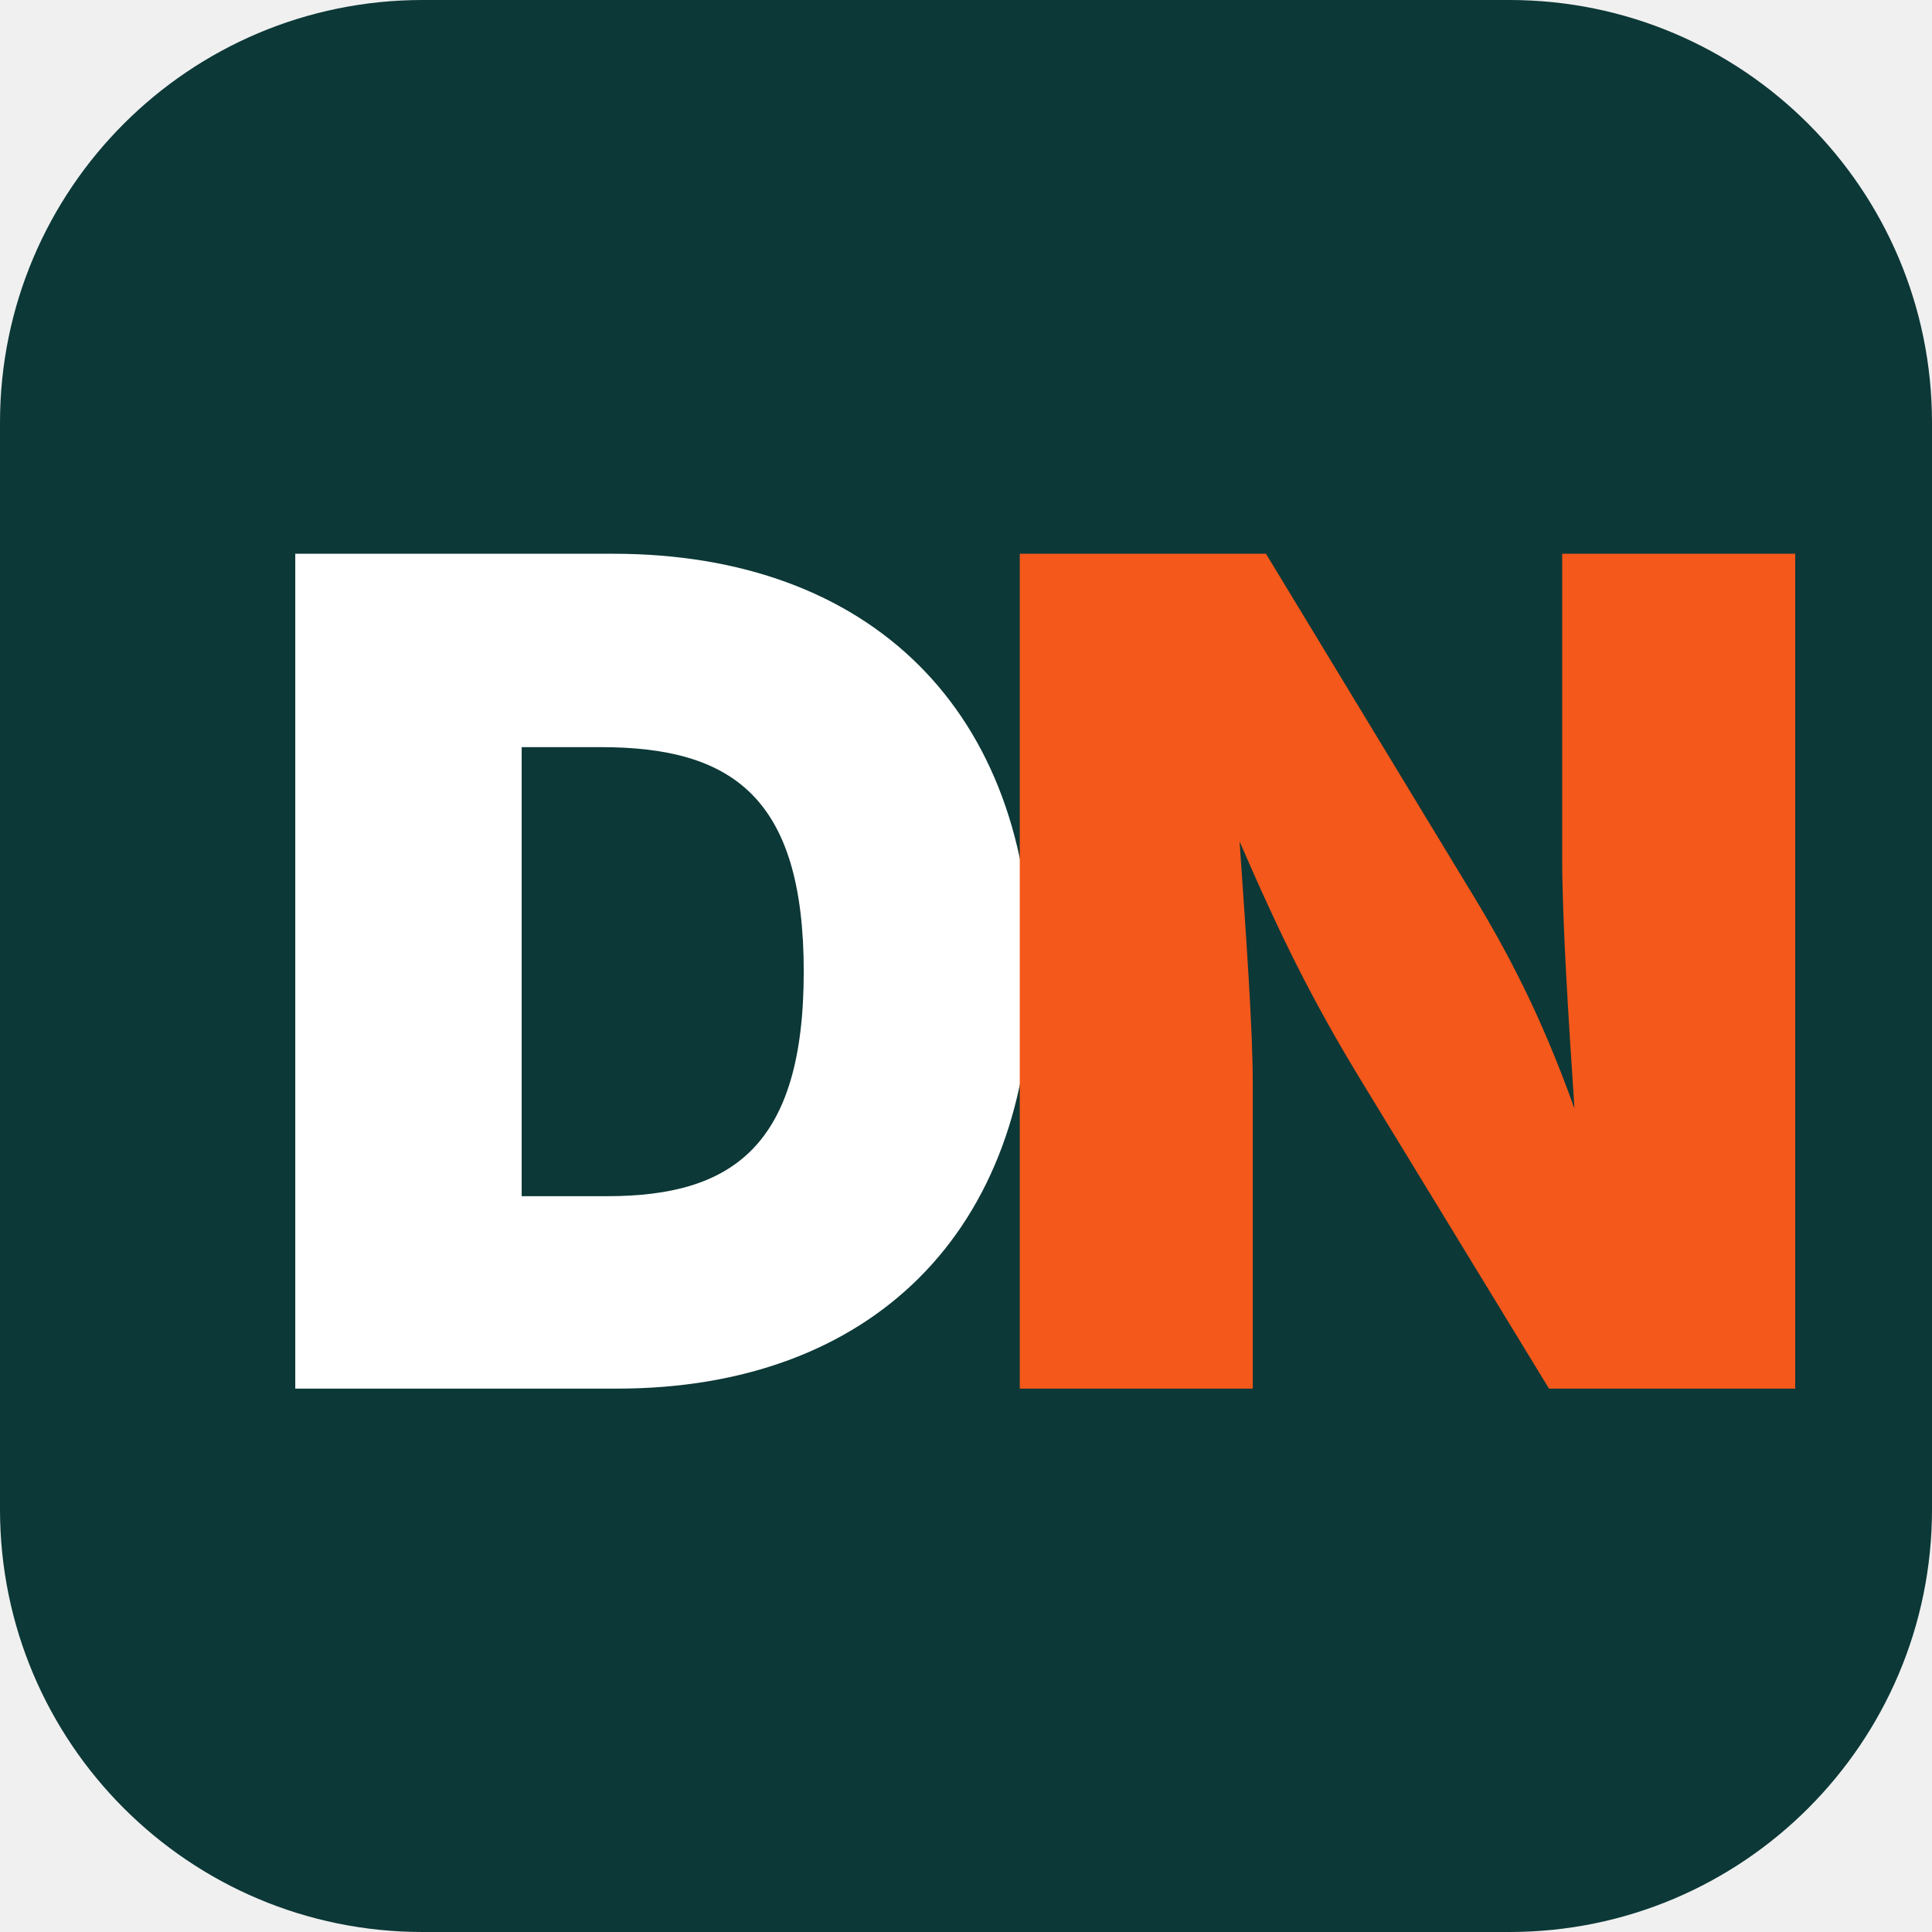
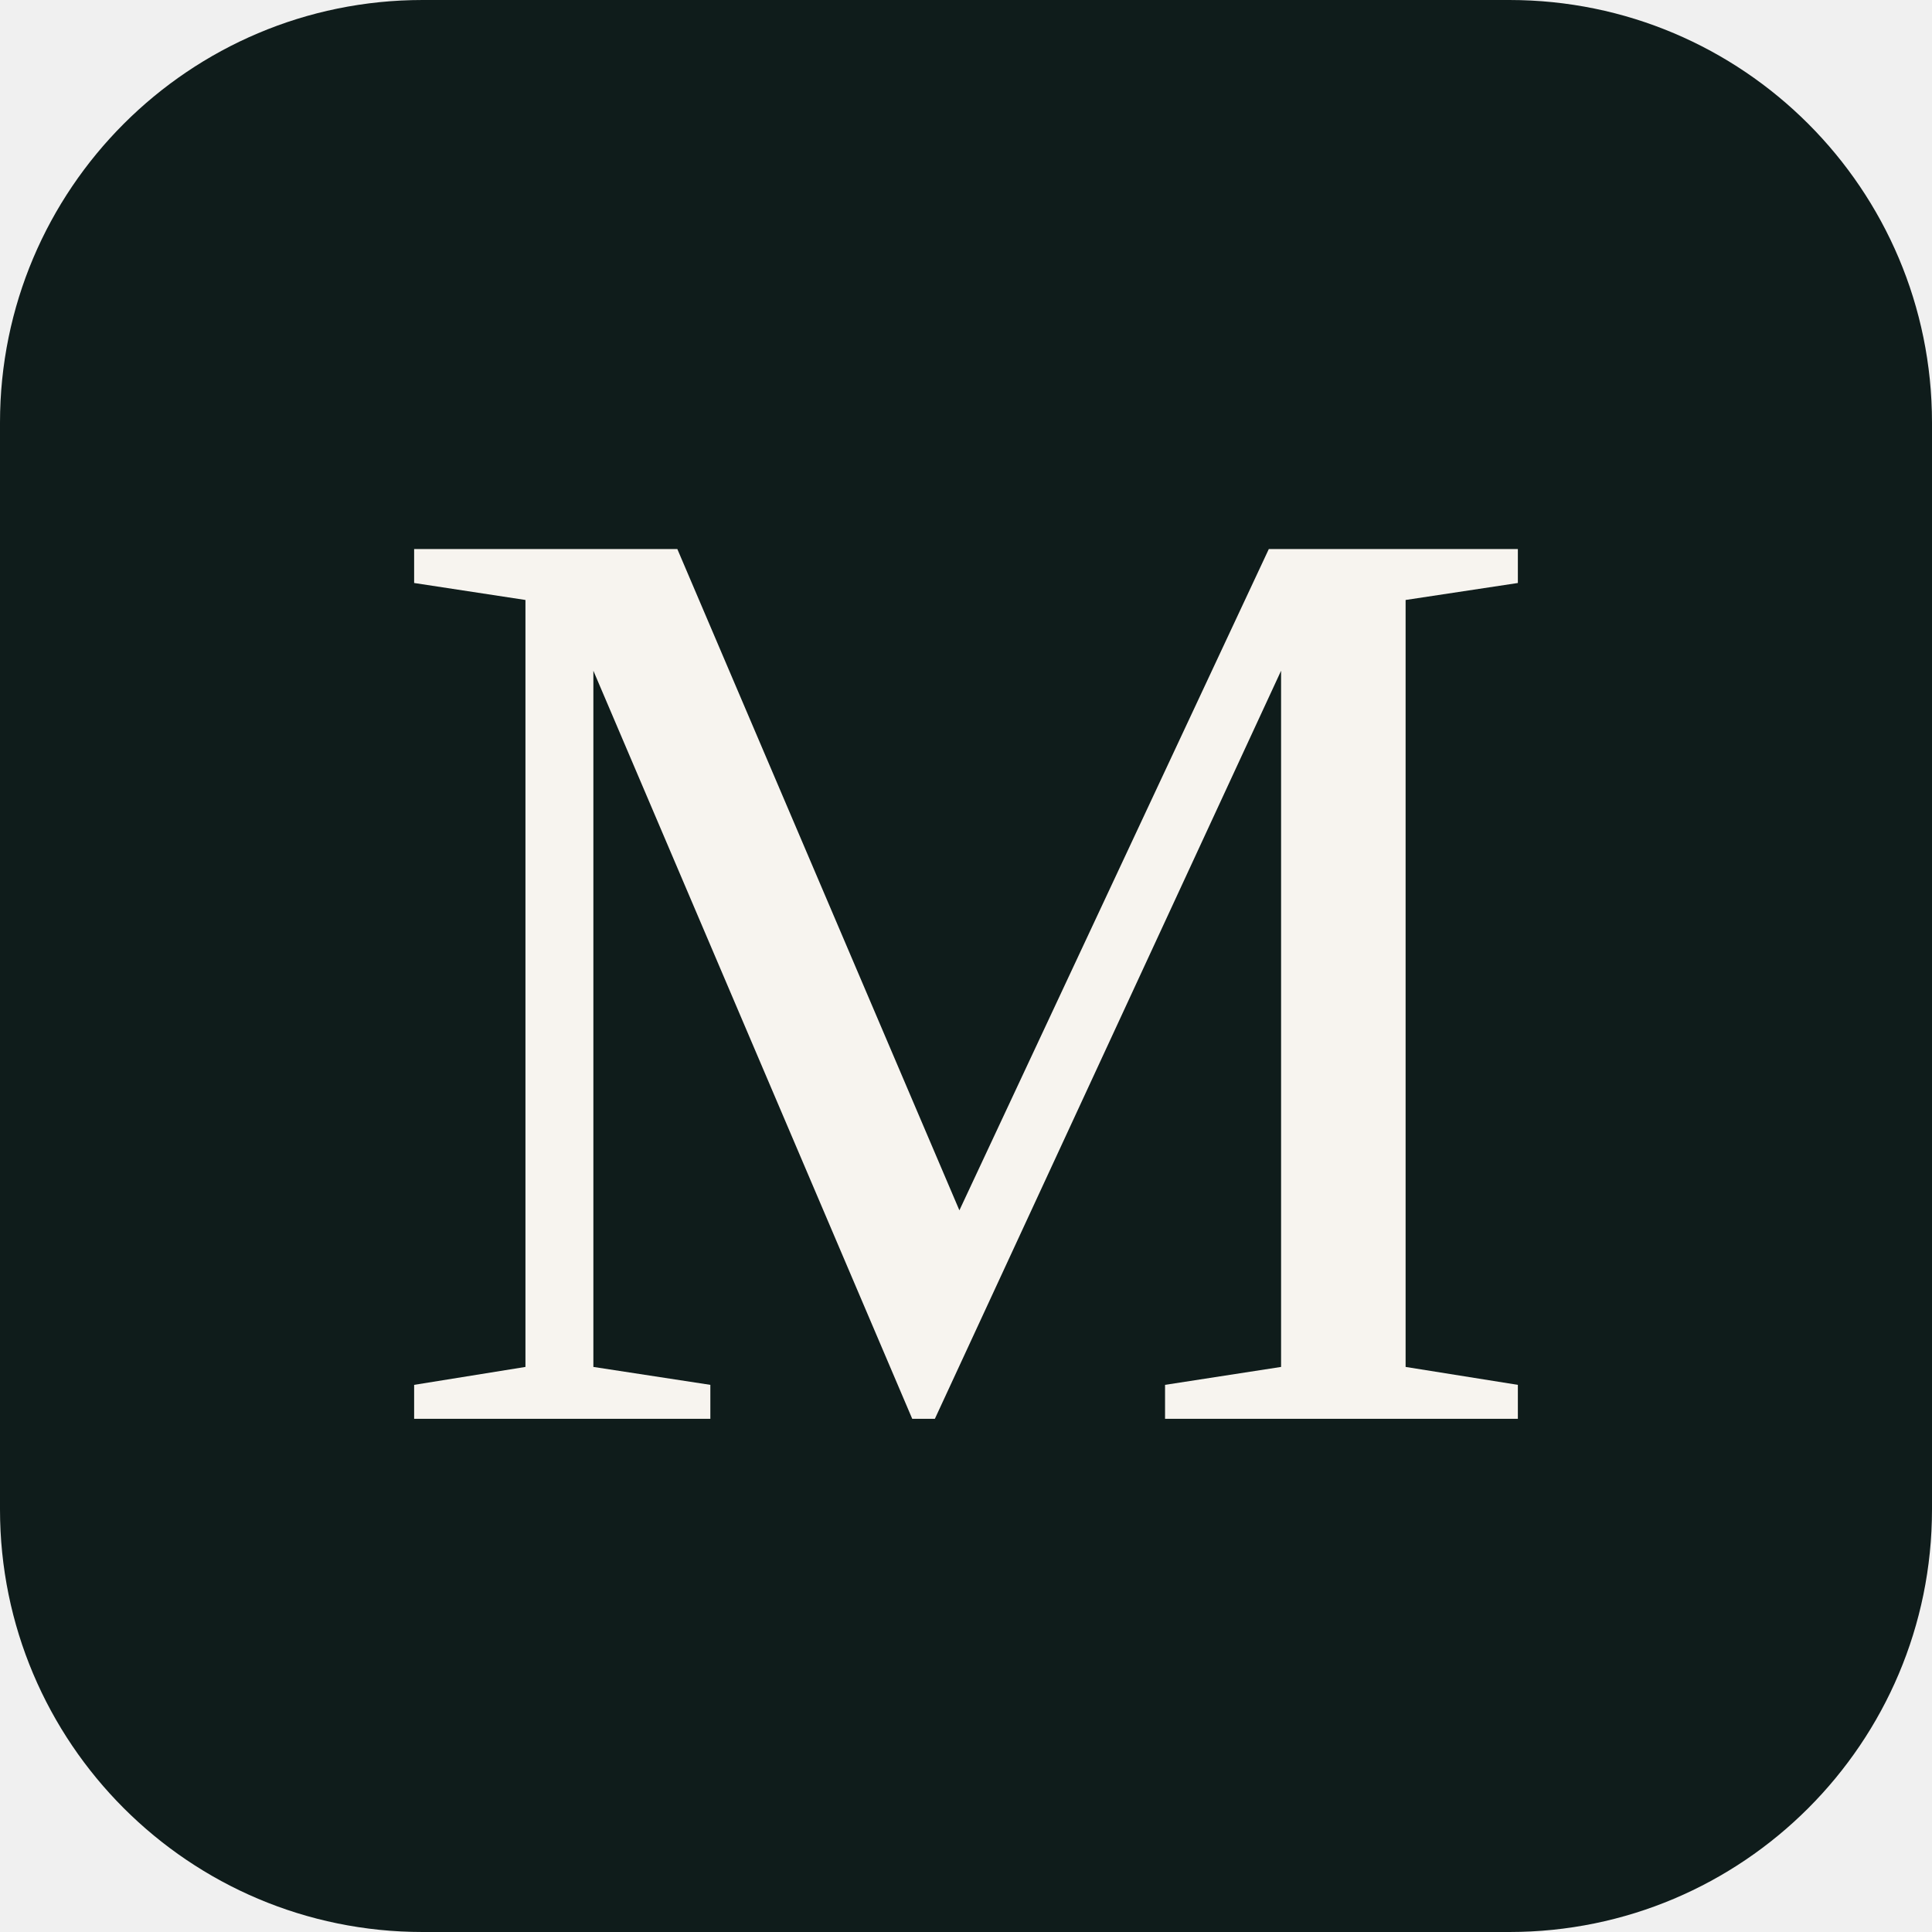
<svg xmlns="http://www.w3.org/2000/svg" viewBox="0 0 32 32" fill="none">
-   <rect width="32" height="32" rx="7" fill="#0C3837" />
-   <text x="4" y="23" font-family="system-ui,-apple-system,sans-serif" font-size="19" font-weight="900" fill="white">D</text>
-   <text x="16" y="23" font-family="system-ui,-apple-system,sans-serif" font-size="19" font-weight="900" fill="#F4581A">N</text>
+   <rect width="32" height="32" rx="7" fill="#0F1C1B" />
+   <text x="16" y="23.5" text-anchor="middle" font-family="Georgia, 'Times New Roman', serif" font-size="22" font-weight="500" fill="#F7F4EF">M</text>
</svg>
